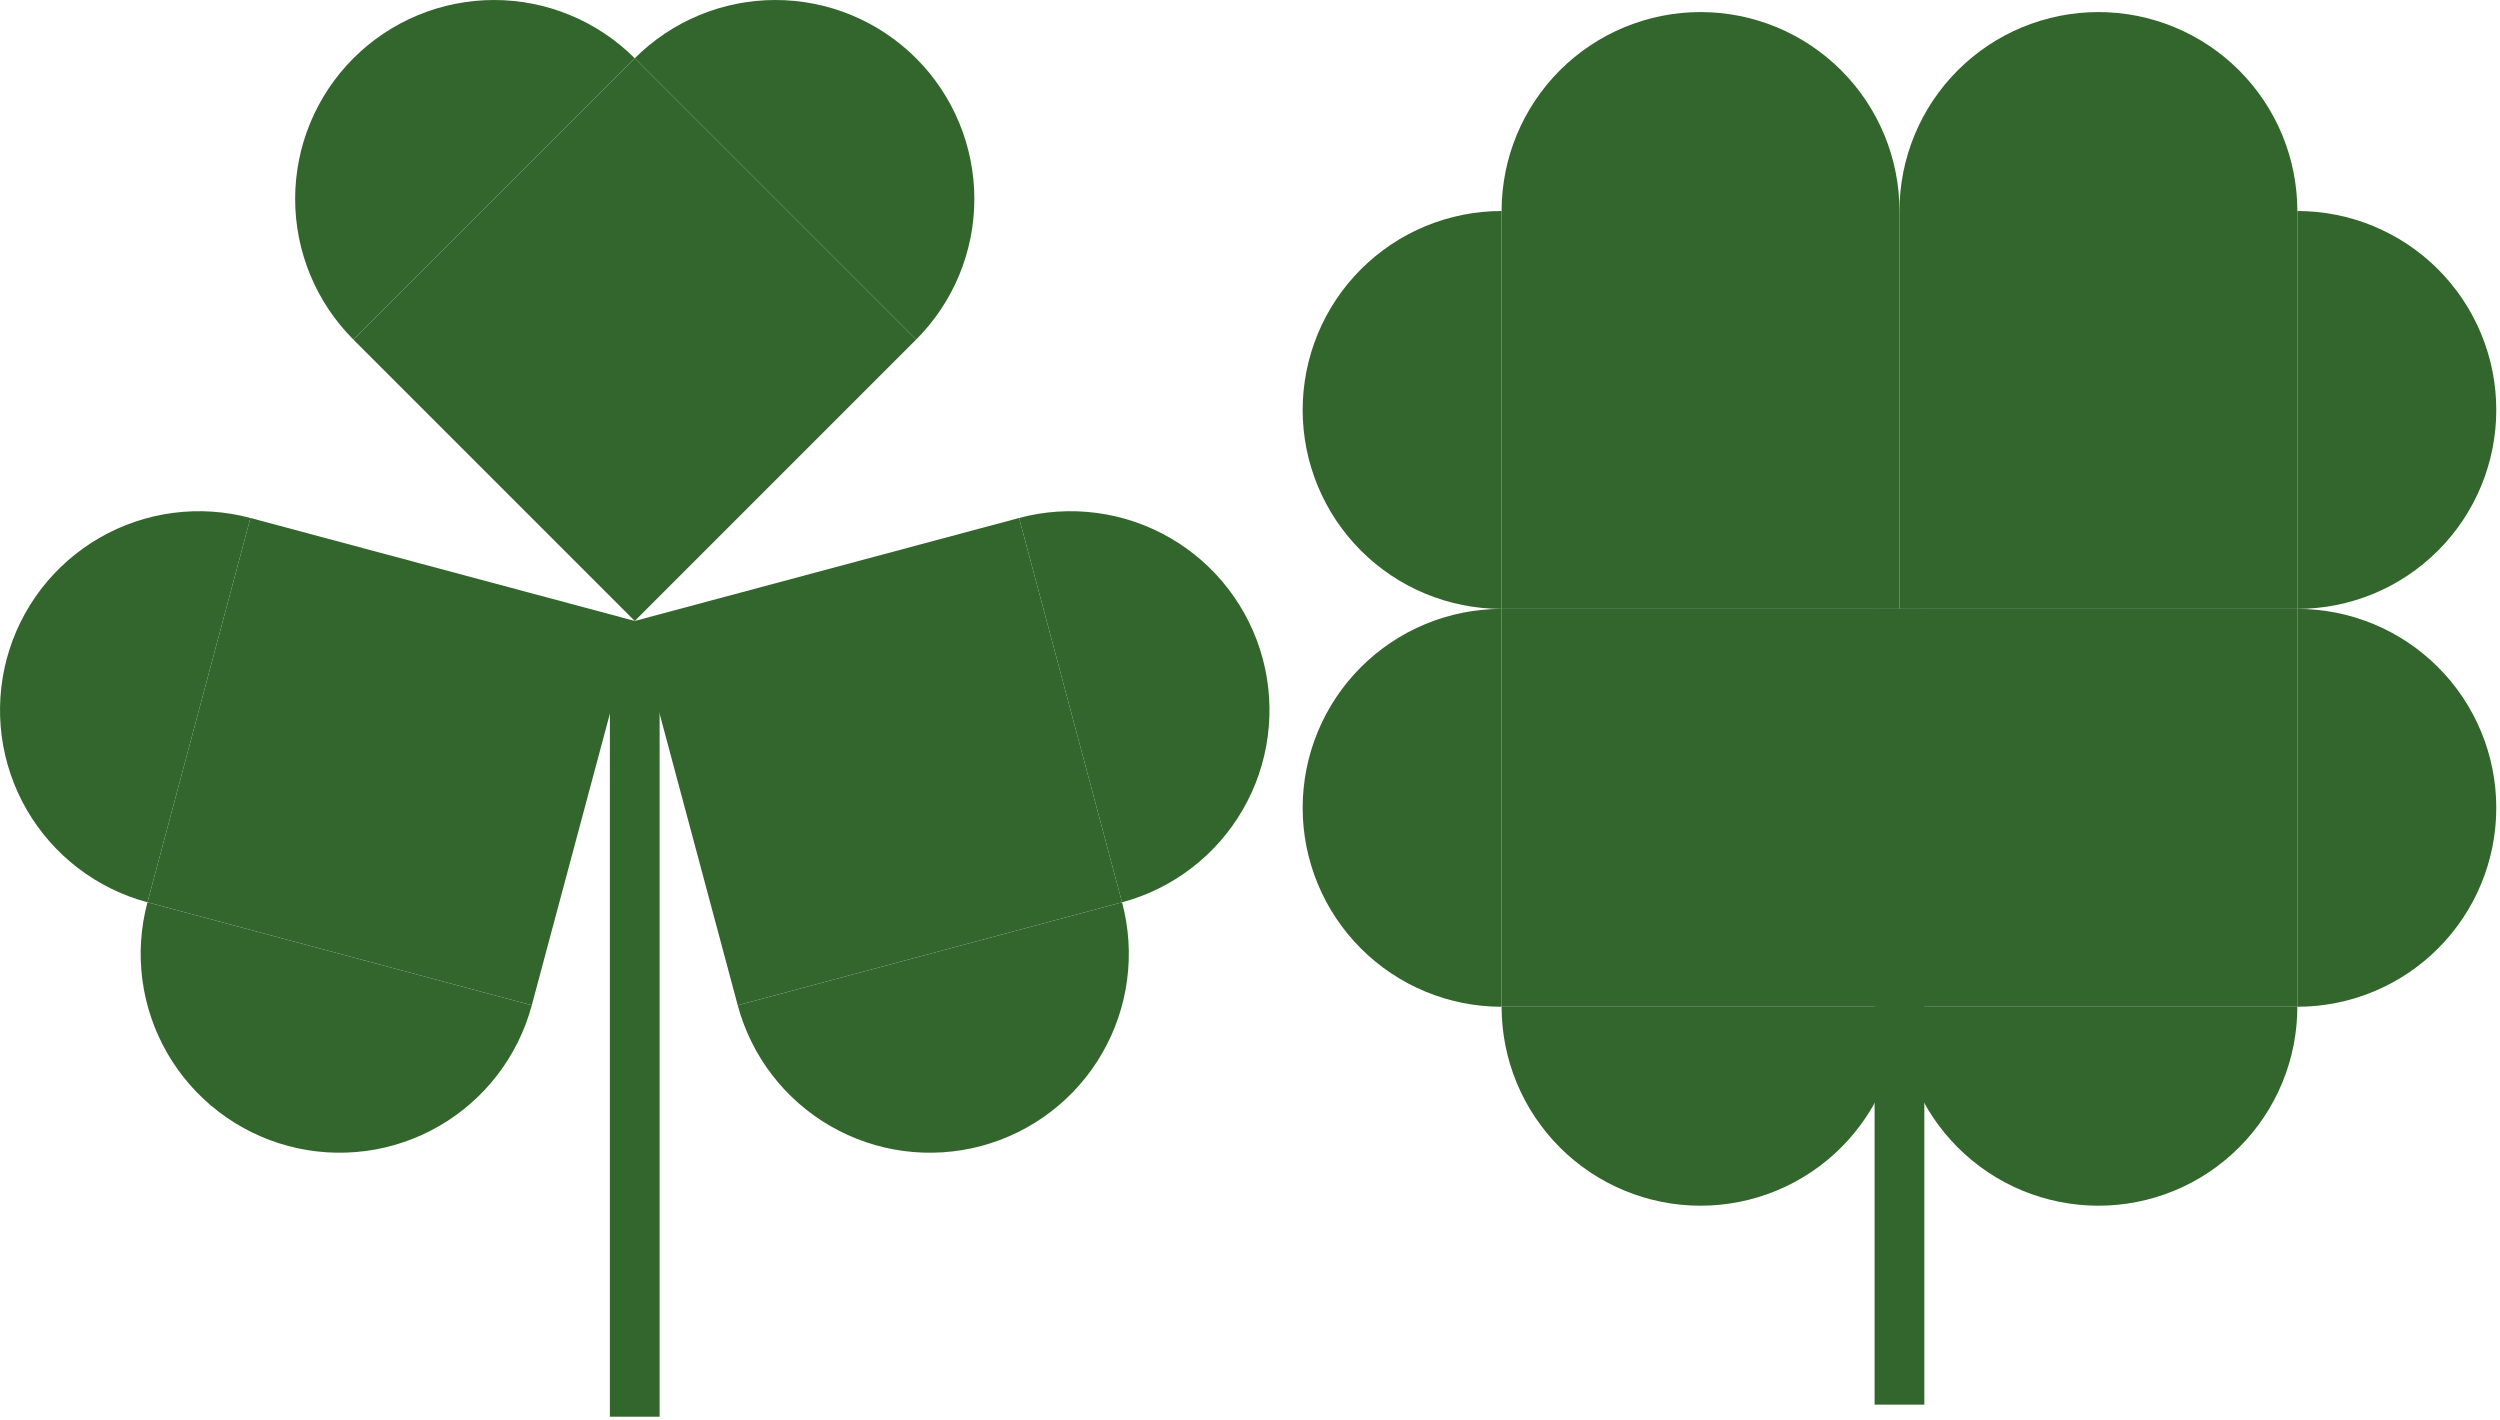
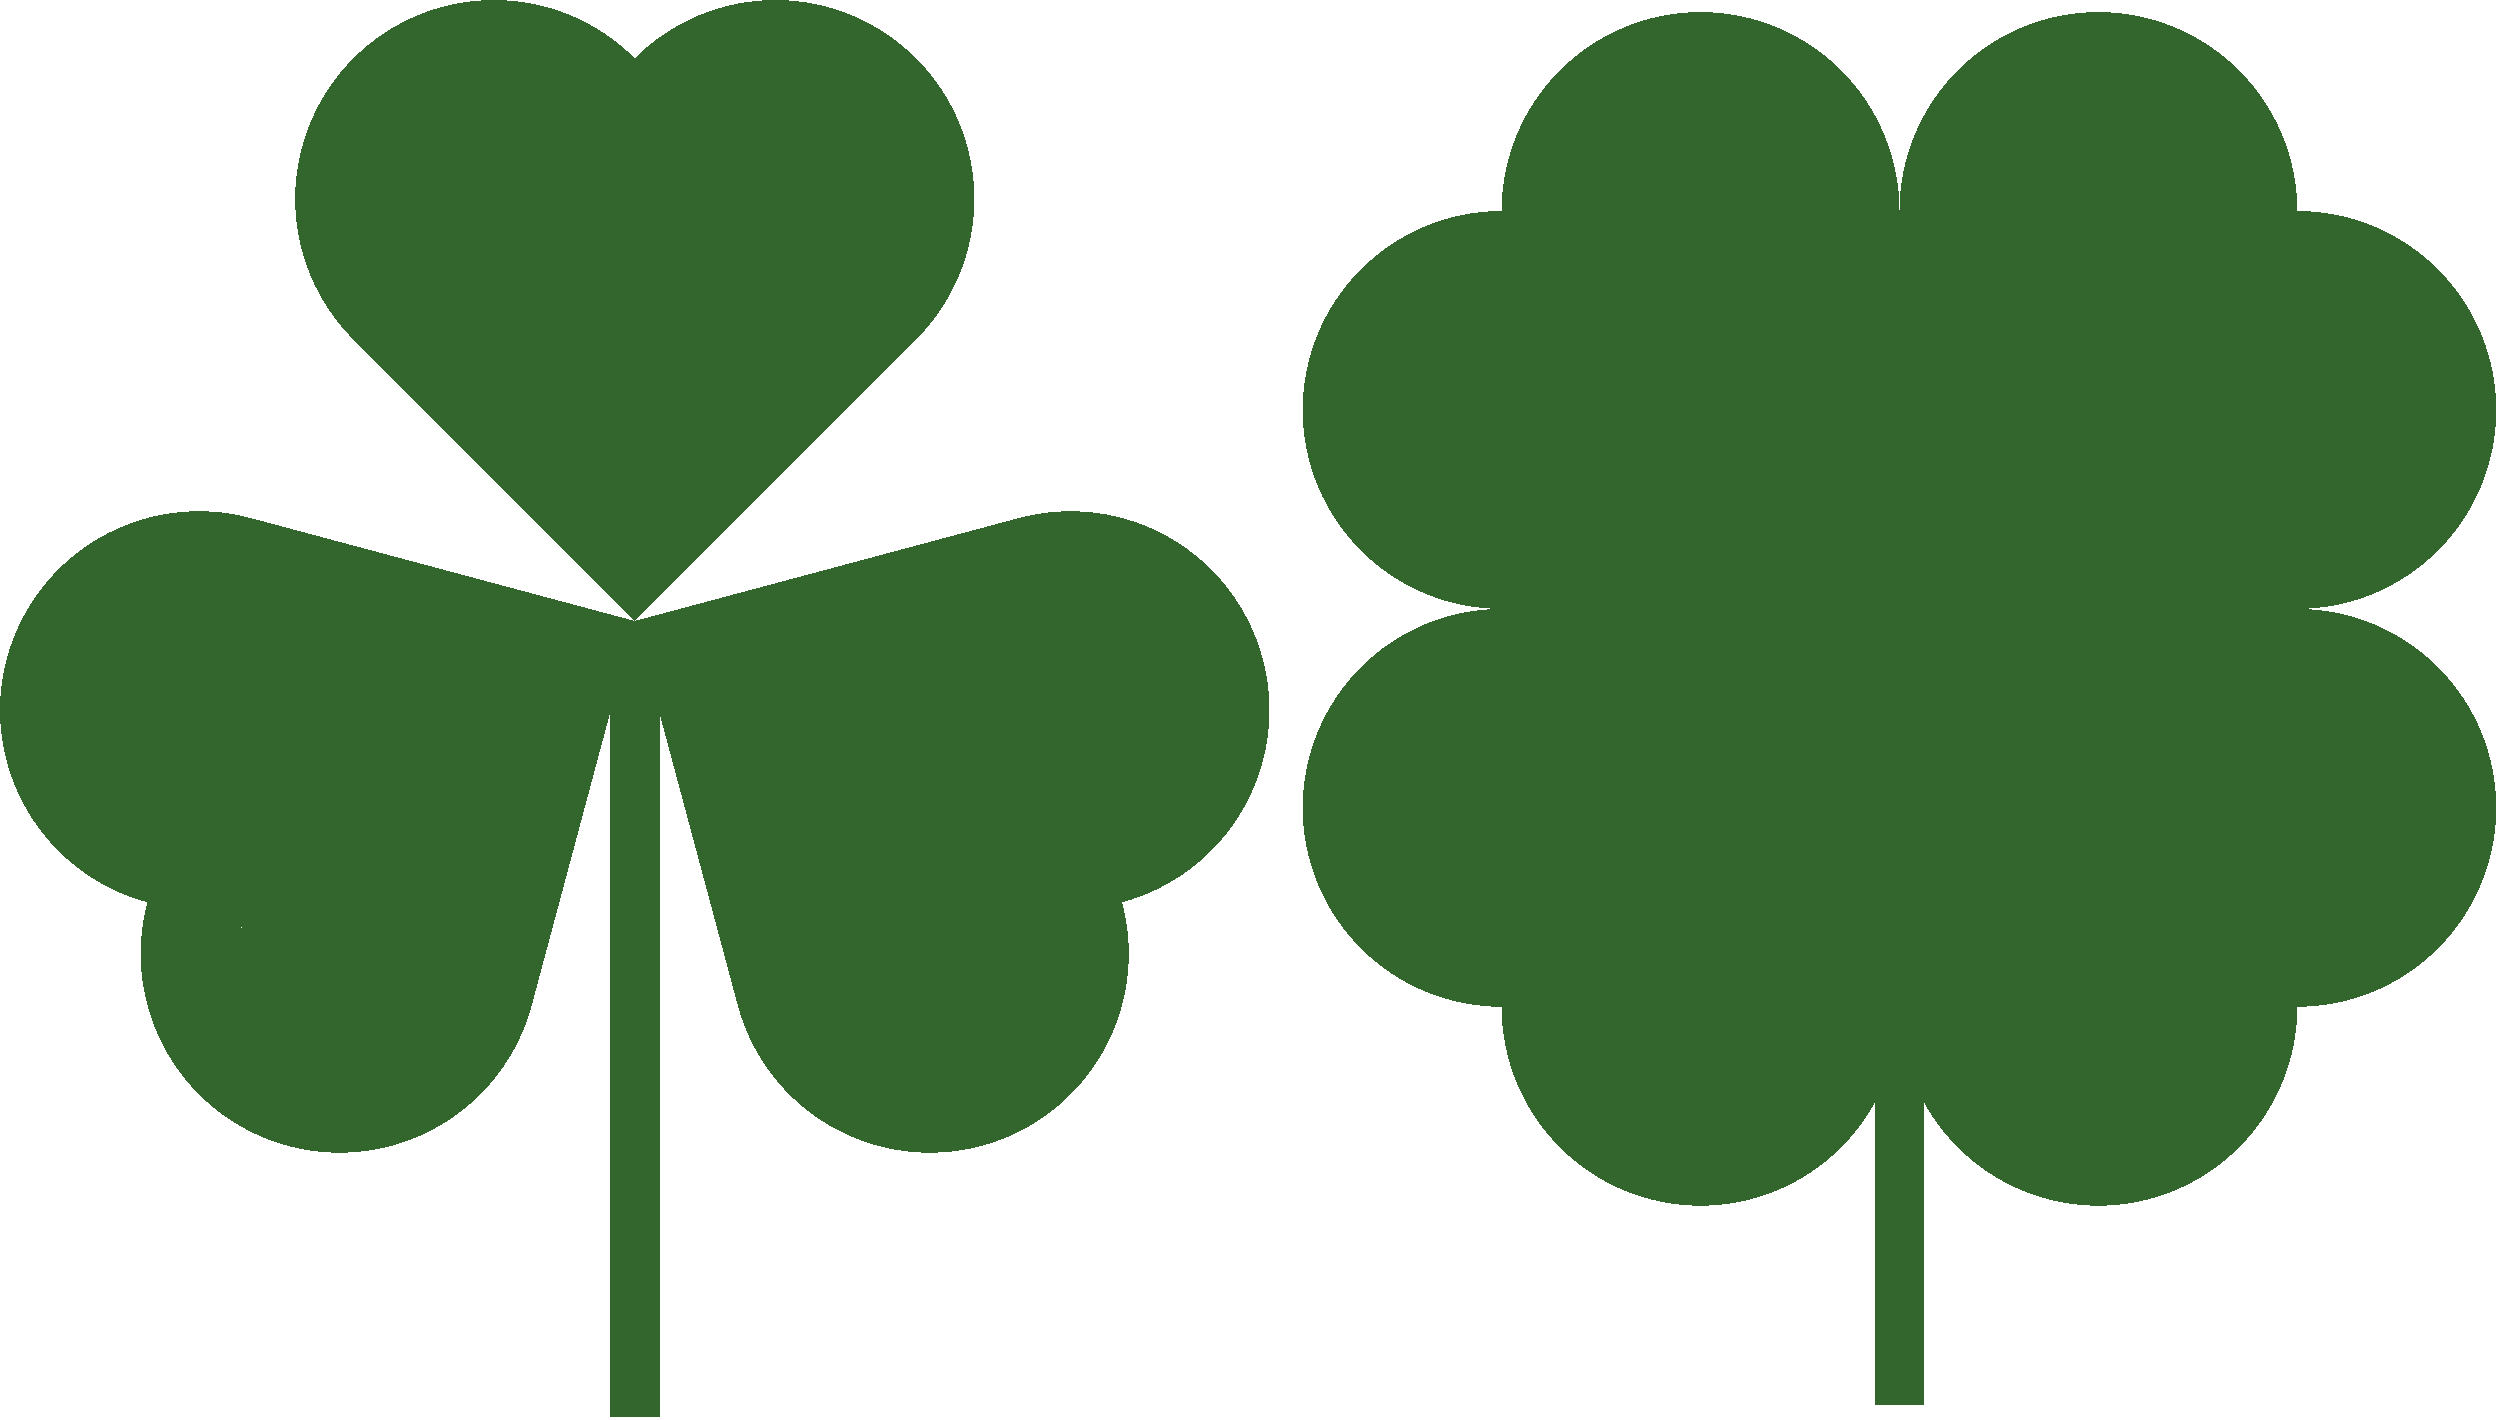
- <svg xmlns="http://www.w3.org/2000/svg" width="377" height="214">
+ <svg xmlns="http://www.w3.org/2000/svg" width="377" height="214" shape-rendering="crispEdges">
  <path fill="#33662D" transform="matrix(0 1 -1 0 346.44 31.8198)" d="M0 0L60 0L60 60L0 60L0 0Z" />
  <path fill="#33662D" transform="matrix(0 1 -1 0 376.44 31.8198)" d="M30 30L60 30Q60 29.264 59.964 28.528Q59.928 27.792 59.855 27.059Q59.783 26.327 59.675 25.598Q59.567 24.87 59.423 24.147Q59.28 23.425 59.101 22.711Q58.922 21.996 58.708 21.291Q58.494 20.587 58.246 19.893Q57.998 19.2 57.716 18.52Q57.434 17.839 57.12 17.173Q56.805 16.508 56.458 15.858Q56.111 15.209 55.732 14.577Q55.353 13.945 54.944 13.333Q54.535 12.72 54.096 12.129Q53.657 11.537 53.19 10.968Q52.723 10.399 52.228 9.853Q51.734 9.308 51.213 8.787Q50.692 8.266 50.147 7.771Q49.601 7.277 49.032 6.81Q48.462 6.342 47.871 5.904Q47.279 5.465 46.667 5.056Q46.055 4.647 45.423 4.268Q44.791 3.89 44.142 3.542Q43.492 3.195 42.827 2.88Q42.161 2.565 41.48 2.284Q40.8 2.002 40.107 1.754Q39.413 1.506 38.709 1.292Q38.004 1.078 37.289 0.899Q36.575 0.72 35.853 0.576Q35.13 0.433 34.402 0.325Q33.673 0.217 32.941 0.144Q32.208 0.072 31.472 0.036Q30.736 0 30 0Q29.264 0 28.528 0.036Q27.792 0.072 27.059 0.144Q26.327 0.217 25.598 0.325Q24.87 0.433 24.147 0.576Q23.425 0.72 22.711 0.899Q21.996 1.078 21.291 1.292Q20.587 1.506 19.893 1.754Q19.2 2.002 18.52 2.284Q17.839 2.565 17.173 2.88Q16.508 3.195 15.858 3.542Q15.209 3.89 14.577 4.268Q13.945 4.647 13.333 5.056Q12.72 5.465 12.129 5.904Q11.537 6.342 10.968 6.81Q10.399 7.277 9.853 7.771Q9.308 8.266 8.787 8.787Q8.266 9.308 7.771 9.853Q7.277 10.399 6.81 10.968Q6.342 11.537 5.904 12.129Q5.465 12.72 5.056 13.333Q4.647 13.945 4.268 14.577Q3.89 15.209 3.542 15.858Q3.195 16.508 2.88 17.173Q2.565 17.839 2.284 18.52Q2.002 19.2 1.754 19.893Q1.506 20.587 1.292 21.291Q1.078 21.996 0.899 22.711Q0.72 23.425 0.576 24.147Q0.433 24.87 0.325 25.598Q0.217 26.327 0.144 27.059Q0.072 27.792 0.036 28.528Q0 29.264 0 30L30 30Z" />
  <path fill="#33662D" transform="matrix(1 0 0 1 286.44 1.8198)" d="M30 30L60 30Q60 29.264 59.964 28.528Q59.928 27.792 59.855 27.059Q59.783 26.327 59.675 25.598Q59.567 24.87 59.423 24.147Q59.28 23.425 59.101 22.711Q58.922 21.996 58.708 21.291Q58.494 20.587 58.246 19.893Q57.998 19.2 57.716 18.52Q57.434 17.839 57.12 17.173Q56.805 16.508 56.458 15.858Q56.111 15.209 55.732 14.577Q55.353 13.945 54.944 13.333Q54.535 12.72 54.096 12.129Q53.657 11.537 53.19 10.968Q52.723 10.399 52.228 9.853Q51.734 9.308 51.213 8.787Q50.692 8.266 50.147 7.771Q49.601 7.277 49.032 6.81Q48.462 6.342 47.871 5.904Q47.279 5.465 46.667 5.056Q46.055 4.647 45.423 4.268Q44.791 3.89 44.142 3.542Q43.492 3.195 42.827 2.88Q42.161 2.565 41.48 2.284Q40.8 2.002 40.107 1.754Q39.413 1.506 38.709 1.292Q38.004 1.078 37.289 0.899Q36.575 0.72 35.853 0.576Q35.13 0.433 34.402 0.325Q33.673 0.217 32.941 0.144Q32.208 0.072 31.472 0.036Q30.736 0 30 0Q29.264 0 28.528 0.036Q27.792 0.072 27.059 0.144Q26.327 0.217 25.598 0.325Q24.87 0.433 24.147 0.576Q23.425 0.72 22.711 0.899Q21.996 1.078 21.291 1.292Q20.587 1.506 19.893 1.754Q19.2 2.002 18.52 2.284Q17.839 2.565 17.173 2.88Q16.508 3.195 15.858 3.542Q15.209 3.89 14.577 4.268Q13.945 4.647 13.333 5.056Q12.72 5.465 12.129 5.904Q11.537 6.342 10.968 6.81Q10.399 7.277 9.853 7.771Q9.308 8.266 8.787 8.787Q8.266 9.308 7.771 9.853Q7.277 10.399 6.81 10.968Q6.342 11.537 5.904 12.129Q5.465 12.72 5.056 13.333Q4.647 13.945 4.268 14.577Q3.89 15.209 3.542 15.858Q3.195 16.508 2.88 17.173Q2.565 17.839 2.284 18.52Q2.002 19.2 1.754 19.893Q1.506 20.587 1.292 21.291Q1.078 21.996 0.899 22.711Q0.72 23.425 0.576 24.147Q0.433 24.87 0.325 25.598Q0.217 26.327 0.144 27.059Q0.072 27.792 0.036 28.528Q0 29.264 0 30L30 30Z" />
  <path fill="#33662D" transform="matrix(-1 0 0 -1 346.44 151.82)" d="M0 0L60 0L60 60L0 60L0 0Z" />
  <path fill="#33662D" transform="matrix(-1 0 0 -1 346.44 181.82)" d="M30 30L60 30Q60 29.264 59.964 28.528Q59.928 27.792 59.855 27.059Q59.783 26.327 59.675 25.598Q59.567 24.87 59.423 24.147Q59.28 23.425 59.101 22.711Q58.922 21.996 58.708 21.291Q58.494 20.587 58.246 19.893Q57.998 19.2 57.716 18.52Q57.434 17.839 57.12 17.173Q56.805 16.508 56.458 15.858Q56.111 15.209 55.732 14.577Q55.353 13.945 54.944 13.333Q54.535 12.72 54.096 12.129Q53.657 11.537 53.19 10.968Q52.723 10.399 52.228 9.853Q51.734 9.308 51.213 8.787Q50.692 8.266 50.147 7.771Q49.601 7.277 49.032 6.81Q48.462 6.342 47.871 5.904Q47.279 5.465 46.667 5.056Q46.055 4.647 45.423 4.268Q44.791 3.89 44.142 3.542Q43.492 3.195 42.827 2.88Q42.161 2.565 41.48 2.284Q40.8 2.002 40.107 1.754Q39.413 1.506 38.709 1.292Q38.004 1.078 37.289 0.899Q36.575 0.72 35.853 0.576Q35.13 0.433 34.402 0.325Q33.673 0.217 32.941 0.144Q32.208 0.072 31.472 0.036Q30.736 0 30 0Q29.264 0 28.528 0.036Q27.792 0.072 27.059 0.144Q26.327 0.217 25.598 0.325Q24.87 0.433 24.147 0.576Q23.425 0.72 22.711 0.899Q21.996 1.078 21.291 1.292Q20.587 1.506 19.893 1.754Q19.2 2.002 18.52 2.284Q17.839 2.565 17.173 2.88Q16.508 3.195 15.858 3.542Q15.209 3.89 14.577 4.268Q13.945 4.647 13.333 5.056Q12.72 5.465 12.129 5.904Q11.537 6.342 10.968 6.81Q10.399 7.277 9.853 7.771Q9.308 8.266 8.787 8.787Q8.266 9.308 7.771 9.853Q7.277 10.399 6.81 10.968Q6.342 11.537 5.904 12.129Q5.465 12.72 5.056 13.333Q4.647 13.945 4.268 14.577Q3.89 15.209 3.542 15.858Q3.195 16.508 2.88 17.173Q2.565 17.839 2.284 18.52Q2.002 19.2 1.754 19.893Q1.506 20.587 1.292 21.291Q1.078 21.996 0.899 22.711Q0.72 23.425 0.576 24.147Q0.433 24.87 0.325 25.598Q0.217 26.327 0.144 27.059Q0.072 27.792 0.036 28.528Q0 29.264 0 30L30 30Z" />
  <path fill="#33662D" transform="matrix(0 1 -1 0 376.44 91.8198)" d="M30 30L60 30Q60 29.264 59.964 28.528Q59.928 27.792 59.855 27.059Q59.783 26.327 59.675 25.598Q59.567 24.87 59.423 24.147Q59.28 23.425 59.101 22.711Q58.922 21.996 58.708 21.291Q58.494 20.587 58.246 19.893Q57.998 19.2 57.716 18.52Q57.434 17.839 57.12 17.173Q56.805 16.508 56.458 15.858Q56.111 15.209 55.732 14.577Q55.353 13.945 54.944 13.333Q54.535 12.72 54.096 12.129Q53.657 11.537 53.19 10.968Q52.723 10.399 52.228 9.853Q51.734 9.308 51.213 8.787Q50.692 8.266 50.147 7.771Q49.601 7.277 49.032 6.81Q48.462 6.342 47.871 5.904Q47.279 5.465 46.667 5.056Q46.055 4.647 45.423 4.268Q44.791 3.89 44.142 3.542Q43.492 3.195 42.827 2.88Q42.161 2.565 41.48 2.284Q40.8 2.002 40.107 1.754Q39.413 1.506 38.709 1.292Q38.004 1.078 37.289 0.899Q36.575 0.72 35.853 0.576Q35.13 0.433 34.402 0.325Q33.673 0.217 32.941 0.144Q32.208 0.072 31.472 0.036Q30.736 0 30 0Q29.264 0 28.528 0.036Q27.792 0.072 27.059 0.144Q26.327 0.217 25.598 0.325Q24.87 0.433 24.147 0.576Q23.425 0.72 22.711 0.899Q21.996 1.078 21.291 1.292Q20.587 1.506 19.893 1.754Q19.2 2.002 18.52 2.284Q17.839 2.565 17.173 2.88Q16.508 3.195 15.858 3.542Q15.209 3.89 14.577 4.268Q13.945 4.647 13.333 5.056Q12.72 5.465 12.129 5.904Q11.537 6.342 10.968 6.81Q10.399 7.277 9.853 7.771Q9.308 8.266 8.787 8.787Q8.266 9.308 7.771 9.853Q7.277 10.399 6.81 10.968Q6.342 11.537 5.904 12.129Q5.465 12.72 5.056 13.333Q4.647 13.945 4.268 14.577Q3.89 15.209 3.542 15.858Q3.195 16.508 2.88 17.173Q2.565 17.839 2.284 18.52Q2.002 19.2 1.754 19.893Q1.506 20.587 1.292 21.291Q1.078 21.996 0.899 22.711Q0.72 23.425 0.576 24.147Q0.433 24.87 0.325 25.598Q0.217 26.327 0.144 27.059Q0.072 27.792 0.036 28.528Q0 29.264 0 30L30 30Z" />
  <path fill="#33662D" transform="matrix(0 -1 1 0 226.44 151.82)" d="M0 0L60 0L60 60L0 60L0 0Z" />
  <path fill="#33662D" transform="matrix(0 -1 1 0 196.44 151.82)" d="M30 30L60 30Q60 29.264 59.964 28.528Q59.928 27.792 59.855 27.059Q59.783 26.327 59.675 25.598Q59.567 24.87 59.423 24.147Q59.28 23.425 59.101 22.711Q58.922 21.996 58.708 21.291Q58.494 20.587 58.246 19.893Q57.998 19.2 57.716 18.52Q57.434 17.839 57.12 17.173Q56.805 16.508 56.458 15.858Q56.111 15.209 55.732 14.577Q55.353 13.945 54.944 13.333Q54.535 12.72 54.096 12.129Q53.657 11.537 53.19 10.968Q52.723 10.399 52.228 9.853Q51.734 9.308 51.213 8.787Q50.692 8.266 50.147 7.771Q49.601 7.277 49.032 6.81Q48.462 6.342 47.871 5.904Q47.279 5.465 46.667 5.056Q46.055 4.647 45.423 4.268Q44.791 3.89 44.142 3.542Q43.492 3.195 42.827 2.88Q42.161 2.565 41.48 2.284Q40.8 2.002 40.107 1.754Q39.413 1.506 38.709 1.292Q38.004 1.078 37.289 0.899Q36.575 0.72 35.853 0.576Q35.13 0.433 34.402 0.325Q33.673 0.217 32.941 0.144Q32.208 0.072 31.472 0.036Q30.736 0 30 0Q29.264 0 28.528 0.036Q27.792 0.072 27.059 0.144Q26.327 0.217 25.598 0.325Q24.87 0.433 24.147 0.576Q23.425 0.72 22.711 0.899Q21.996 1.078 21.291 1.292Q20.587 1.506 19.893 1.754Q19.2 2.002 18.52 2.284Q17.839 2.565 17.173 2.88Q16.508 3.195 15.858 3.542Q15.209 3.89 14.577 4.268Q13.945 4.647 13.333 5.056Q12.72 5.465 12.129 5.904Q11.537 6.342 10.968 6.81Q10.399 7.277 9.853 7.771Q9.308 8.266 8.787 8.787Q8.266 9.308 7.771 9.853Q7.277 10.399 6.81 10.968Q6.342 11.537 5.904 12.129Q5.465 12.72 5.056 13.333Q4.647 13.945 4.268 14.577Q3.89 15.209 3.542 15.858Q3.195 16.508 2.88 17.173Q2.565 17.839 2.284 18.52Q2.002 19.2 1.754 19.893Q1.506 20.587 1.292 21.291Q1.078 21.996 0.899 22.711Q0.72 23.425 0.576 24.147Q0.433 24.87 0.325 25.598Q0.217 26.327 0.144 27.059Q0.072 27.792 0.036 28.528Q0 29.264 0 30L30 30Z" />
  <path fill="#33662D" transform="matrix(-1 0 0 -1 286.44 181.82)" d="M30 30L60 30Q60 29.264 59.964 28.528Q59.928 27.792 59.855 27.059Q59.783 26.327 59.675 25.598Q59.567 24.87 59.423 24.147Q59.28 23.425 59.101 22.711Q58.922 21.996 58.708 21.291Q58.494 20.587 58.246 19.893Q57.998 19.2 57.716 18.52Q57.434 17.839 57.12 17.173Q56.805 16.508 56.458 15.858Q56.111 15.209 55.732 14.577Q55.353 13.945 54.944 13.333Q54.535 12.72 54.096 12.129Q53.657 11.537 53.19 10.968Q52.723 10.399 52.228 9.853Q51.734 9.308 51.213 8.787Q50.692 8.266 50.147 7.771Q49.601 7.277 49.032 6.81Q48.462 6.342 47.871 5.904Q47.279 5.465 46.667 5.056Q46.055 4.647 45.423 4.268Q44.791 3.89 44.142 3.542Q43.492 3.195 42.827 2.88Q42.161 2.565 41.48 2.284Q40.8 2.002 40.107 1.754Q39.413 1.506 38.709 1.292Q38.004 1.078 37.289 0.899Q36.575 0.72 35.853 0.576Q35.13 0.433 34.402 0.325Q33.673 0.217 32.941 0.144Q32.208 0.072 31.472 0.036Q30.736 0 30 0Q29.264 0 28.528 0.036Q27.792 0.072 27.059 0.144Q26.327 0.217 25.598 0.325Q24.87 0.433 24.147 0.576Q23.425 0.72 22.711 0.899Q21.996 1.078 21.291 1.292Q20.587 1.506 19.893 1.754Q19.2 2.002 18.52 2.284Q17.839 2.565 17.173 2.88Q16.508 3.195 15.858 3.542Q15.209 3.89 14.577 4.268Q13.945 4.647 13.333 5.056Q12.72 5.465 12.129 5.904Q11.537 6.342 10.968 6.81Q10.399 7.277 9.853 7.771Q9.308 8.266 8.787 8.787Q8.266 9.308 7.771 9.853Q7.277 10.399 6.81 10.968Q6.342 11.537 5.904 12.129Q5.465 12.72 5.056 13.333Q4.647 13.945 4.268 14.577Q3.89 15.209 3.542 15.858Q3.195 16.508 2.88 17.173Q2.565 17.839 2.284 18.52Q2.002 19.2 1.754 19.893Q1.506 20.587 1.292 21.291Q1.078 21.996 0.899 22.711Q0.72 23.425 0.576 24.147Q0.433 24.87 0.325 25.598Q0.217 26.327 0.144 27.059Q0.072 27.792 0.036 28.528Q0 29.264 0 30L30 30Z" />
  <path fill="#33662D" transform="matrix(1 0 0 1 226.44 31.8198)" d="M0 0L60 0L60 60L0 60L0 0Z" />
  <path fill="#33662D" transform="matrix(1 0 0 1 226.44 1.81981)" d="M30 30L60 30Q60 29.264 59.964 28.528Q59.928 27.792 59.855 27.059Q59.783 26.327 59.675 25.598Q59.567 24.87 59.423 24.147Q59.28 23.425 59.101 22.711Q58.922 21.996 58.708 21.291Q58.494 20.587 58.246 19.893Q57.998 19.2 57.716 18.52Q57.434 17.839 57.12 17.173Q56.805 16.508 56.458 15.858Q56.111 15.209 55.732 14.577Q55.353 13.945 54.944 13.333Q54.535 12.72 54.096 12.129Q53.657 11.537 53.19 10.968Q52.723 10.399 52.228 9.853Q51.734 9.308 51.213 8.787Q50.692 8.266 50.147 7.771Q49.601 7.277 49.032 6.81Q48.462 6.342 47.871 5.904Q47.279 5.465 46.667 5.056Q46.055 4.647 45.423 4.268Q44.791 3.89 44.142 3.542Q43.492 3.195 42.827 2.88Q42.161 2.565 41.48 2.284Q40.8 2.002 40.107 1.754Q39.413 1.506 38.709 1.292Q38.004 1.078 37.289 0.899Q36.575 0.72 35.853 0.576Q35.13 0.433 34.402 0.325Q33.673 0.217 32.941 0.144Q32.208 0.072 31.472 0.036Q30.736 0 30 0Q29.264 0 28.528 0.036Q27.792 0.072 27.059 0.144Q26.327 0.217 25.598 0.325Q24.87 0.433 24.147 0.576Q23.425 0.72 22.711 0.899Q21.996 1.078 21.291 1.292Q20.587 1.506 19.893 1.754Q19.2 2.002 18.52 2.284Q17.839 2.565 17.173 2.88Q16.508 3.195 15.858 3.542Q15.209 3.89 14.577 4.268Q13.945 4.647 13.333 5.056Q12.72 5.465 12.129 5.904Q11.537 6.342 10.968 6.81Q10.399 7.277 9.853 7.771Q9.308 8.266 8.787 8.787Q8.266 9.308 7.771 9.853Q7.277 10.399 6.81 10.968Q6.342 11.537 5.904 12.129Q5.465 12.72 5.056 13.333Q4.647 13.945 4.268 14.577Q3.89 15.209 3.542 15.858Q3.195 16.508 2.88 17.173Q2.565 17.839 2.284 18.52Q2.002 19.2 1.754 19.893Q1.506 20.587 1.292 21.291Q1.078 21.996 0.899 22.711Q0.72 23.425 0.576 24.147Q0.433 24.87 0.325 25.598Q0.217 26.327 0.144 27.059Q0.072 27.792 0.036 28.528Q0 29.264 0 30L30 30Z" />
  <path fill="#33662D" transform="matrix(0 -1 1 0 196.44 91.8198)" d="M30 30L60 30Q60 29.264 59.964 28.528Q59.928 27.792 59.855 27.059Q59.783 26.327 59.675 25.598Q59.567 24.87 59.423 24.147Q59.28 23.425 59.101 22.711Q58.922 21.996 58.708 21.291Q58.494 20.587 58.246 19.893Q57.998 19.2 57.716 18.52Q57.434 17.839 57.12 17.173Q56.805 16.508 56.458 15.858Q56.111 15.209 55.732 14.577Q55.353 13.945 54.944 13.333Q54.535 12.72 54.096 12.129Q53.657 11.537 53.19 10.968Q52.723 10.399 52.228 9.853Q51.734 9.308 51.213 8.787Q50.692 8.266 50.147 7.771Q49.601 7.277 49.032 6.81Q48.462 6.342 47.871 5.904Q47.279 5.465 46.667 5.056Q46.055 4.647 45.423 4.268Q44.791 3.89 44.142 3.542Q43.492 3.195 42.827 2.88Q42.161 2.565 41.48 2.284Q40.8 2.002 40.107 1.754Q39.413 1.506 38.709 1.292Q38.004 1.078 37.289 0.899Q36.575 0.72 35.853 0.576Q35.13 0.433 34.402 0.325Q33.673 0.217 32.941 0.144Q32.208 0.072 31.472 0.036Q30.736 0 30 0Q29.264 0 28.528 0.036Q27.792 0.072 27.059 0.144Q26.327 0.217 25.598 0.325Q24.87 0.433 24.147 0.576Q23.425 0.72 22.711 0.899Q21.996 1.078 21.291 1.292Q20.587 1.506 19.893 1.754Q19.2 2.002 18.52 2.284Q17.839 2.565 17.173 2.88Q16.508 3.195 15.858 3.542Q15.209 3.89 14.577 4.268Q13.945 4.647 13.333 5.056Q12.72 5.465 12.129 5.904Q11.537 6.342 10.968 6.81Q10.399 7.277 9.853 7.771Q9.308 8.266 8.787 8.787Q8.266 9.308 7.771 9.853Q7.277 10.399 6.81 10.968Q6.342 11.537 5.904 12.129Q5.465 12.72 5.056 13.333Q4.647 13.945 4.268 14.577Q3.89 15.209 3.542 15.858Q3.195 16.508 2.88 17.173Q2.565 17.839 2.284 18.52Q2.002 19.2 1.754 19.893Q1.506 20.587 1.292 21.291Q1.078 21.996 0.899 22.711Q0.72 23.425 0.576 24.147Q0.433 24.87 0.325 25.598Q0.217 26.327 0.144 27.059Q0.072 27.792 0.036 28.528Q0 29.264 0 30L30 30Z" />
  <path fill="#33662D" transform="translate(282.69 91.8198)" d="M0 0L7.5 0L7.5 120L0 120L0 0Z" />
  <path transform="translate(191.44 106.82)" d="M0 0L5 0L5 0L0 0Z" />
  <path fill="#33662D" transform="matrix(-0.965926 0.258819 -0.258819 -0.965926 169.205 136.066)" d="M0 0L60 0L60 60L0 60L0 0Z" />
  <path fill="#33662D" transform="matrix(-0.965926 0.258819 -0.258819 -0.965926 176.969 165.044)" d="M30 30L60 30Q60 29.264 59.964 28.528Q59.928 27.792 59.855 27.059Q59.783 26.327 59.675 25.598Q59.567 24.87 59.423 24.147Q59.28 23.425 59.101 22.711Q58.922 21.996 58.708 21.291Q58.494 20.587 58.246 19.893Q57.998 19.2 57.716 18.52Q57.434 17.839 57.12 17.173Q56.805 16.508 56.458 15.858Q56.111 15.209 55.732 14.577Q55.353 13.945 54.944 13.333Q54.535 12.72 54.096 12.129Q53.657 11.537 53.19 10.968Q52.723 10.399 52.228 9.853Q51.734 9.308 51.213 8.787Q50.692 8.266 50.147 7.771Q49.601 7.277 49.032 6.81Q48.462 6.342 47.871 5.904Q47.279 5.465 46.667 5.056Q46.055 4.647 45.423 4.268Q44.791 3.89 44.142 3.542Q43.492 3.195 42.827 2.88Q42.161 2.565 41.48 2.284Q40.8 2.002 40.107 1.754Q39.413 1.506 38.709 1.292Q38.004 1.078 37.289 0.899Q36.575 0.72 35.853 0.576Q35.13 0.433 34.402 0.325Q33.673 0.217 32.941 0.144Q32.208 0.072 31.472 0.036Q30.736 0 30 0Q29.264 0 28.528 0.036Q27.792 0.072 27.059 0.144Q26.327 0.217 25.598 0.325Q24.87 0.433 24.147 0.576Q23.425 0.72 22.711 0.899Q21.996 1.078 21.291 1.292Q20.587 1.506 19.893 1.754Q19.2 2.002 18.52 2.284Q17.839 2.565 17.173 2.88Q16.508 3.195 15.858 3.542Q15.209 3.89 14.577 4.268Q13.945 4.647 13.333 5.056Q12.72 5.465 12.129 5.904Q11.537 6.342 10.968 6.81Q10.399 7.277 9.853 7.771Q9.308 8.266 8.787 8.787Q8.266 9.308 7.771 9.853Q7.277 10.399 6.81 10.968Q6.342 11.537 5.904 12.129Q5.465 12.72 5.056 13.333Q4.647 13.945 4.268 14.577Q3.89 15.209 3.542 15.858Q3.195 16.508 2.88 17.173Q2.565 17.839 2.284 18.52Q2.002 19.2 1.754 19.893Q1.506 20.587 1.292 21.291Q1.078 21.996 0.899 22.711Q0.72 23.425 0.576 24.147Q0.433 24.87 0.325 25.598Q0.217 26.327 0.144 27.059Q0.072 27.792 0.036 28.528Q0 29.264 0 30L30 30Z" />
  <path fill="#33662D" transform="matrix(0.258819 0.965926 -0.965926 0.258819 182.653 70.3459)" d="M30 30L60 30Q60 29.264 59.964 28.528Q59.928 27.792 59.855 27.059Q59.783 26.327 59.675 25.598Q59.567 24.87 59.423 24.147Q59.28 23.425 59.101 22.711Q58.922 21.996 58.708 21.291Q58.494 20.587 58.246 19.893Q57.998 19.2 57.716 18.52Q57.434 17.839 57.12 17.173Q56.805 16.508 56.458 15.858Q56.111 15.209 55.732 14.577Q55.353 13.945 54.944 13.333Q54.535 12.72 54.096 12.129Q53.657 11.537 53.19 10.968Q52.723 10.399 52.228 9.853Q51.734 9.308 51.213 8.787Q50.692 8.266 50.147 7.771Q49.601 7.277 49.032 6.81Q48.462 6.342 47.871 5.904Q47.279 5.465 46.667 5.056Q46.055 4.647 45.423 4.268Q44.791 3.89 44.142 3.542Q43.492 3.195 42.827 2.88Q42.161 2.565 41.48 2.284Q40.8 2.002 40.107 1.754Q39.413 1.506 38.709 1.292Q38.004 1.078 37.289 0.899Q36.575 0.72 35.853 0.576Q35.13 0.433 34.402 0.325Q33.673 0.217 32.941 0.144Q32.208 0.072 31.472 0.036Q30.736 0 30 0Q29.264 0 28.528 0.036Q27.792 0.072 27.059 0.144Q26.327 0.217 25.598 0.325Q24.87 0.433 24.147 0.576Q23.425 0.72 22.711 0.899Q21.996 1.078 21.291 1.292Q20.587 1.506 19.893 1.754Q19.2 2.002 18.52 2.284Q17.839 2.565 17.173 2.88Q16.508 3.195 15.858 3.542Q15.209 3.89 14.577 4.268Q13.945 4.647 13.333 5.056Q12.72 5.465 12.129 5.904Q11.537 6.342 10.968 6.81Q10.399 7.277 9.853 7.771Q9.308 8.266 8.787 8.787Q8.266 9.308 7.771 9.853Q7.277 10.399 6.81 10.968Q6.342 11.537 5.904 12.129Q5.465 12.72 5.056 13.333Q4.647 13.945 4.268 14.577Q3.89 15.209 3.542 15.858Q3.195 16.508 2.88 17.173Q2.565 17.839 2.284 18.52Q2.002 19.2 1.754 19.893Q1.506 20.587 1.292 21.291Q1.078 21.996 0.899 22.711Q0.72 23.425 0.576 24.147Q0.433 24.87 0.325 25.598Q0.217 26.327 0.144 27.059Q0.072 27.792 0.036 28.528Q0 29.264 0 30L30 30Z" />
  <path fill="#33662D" transform="matrix(0.258819 -0.965926 0.965926 0.258819 22.2354 136.066)" d="M0 0L60 0L60 60L0 60L0 0Z" />
  <path fill="#33662D" transform="matrix(0.258819 -0.965926 0.965926 0.258819 -6.74234 128.301)" d="M30 30L60 30Q60 29.264 59.964 28.528Q59.928 27.792 59.855 27.059Q59.783 26.327 59.675 25.598Q59.567 24.87 59.423 24.147Q59.28 23.425 59.101 22.711Q58.922 21.996 58.708 21.291Q58.494 20.587 58.246 19.893Q57.998 19.2 57.716 18.52Q57.434 17.839 57.12 17.173Q56.805 16.508 56.458 15.858Q56.111 15.209 55.732 14.577Q55.353 13.945 54.944 13.333Q54.535 12.72 54.096 12.129Q53.657 11.537 53.19 10.968Q52.723 10.399 52.228 9.853Q51.734 9.308 51.213 8.787Q50.692 8.266 50.147 7.771Q49.601 7.277 49.032 6.81Q48.462 6.342 47.871 5.904Q47.279 5.465 46.667 5.056Q46.055 4.647 45.423 4.268Q44.791 3.89 44.142 3.542Q43.492 3.195 42.827 2.88Q42.161 2.565 41.48 2.284Q40.8 2.002 40.107 1.754Q39.413 1.506 38.709 1.292Q38.004 1.078 37.289 0.899Q36.575 0.72 35.853 0.576Q35.13 0.433 34.402 0.325Q33.673 0.217 32.941 0.144Q32.208 0.072 31.472 0.036Q30.736 0 30 0Q29.264 0 28.528 0.036Q27.792 0.072 27.059 0.144Q26.327 0.217 25.598 0.325Q24.87 0.433 24.147 0.576Q23.425 0.72 22.711 0.899Q21.996 1.078 21.291 1.292Q20.587 1.506 19.893 1.754Q19.2 2.002 18.52 2.284Q17.839 2.565 17.173 2.88Q16.508 3.195 15.858 3.542Q15.209 3.89 14.577 4.268Q13.945 4.647 13.333 5.056Q12.72 5.465 12.129 5.904Q11.537 6.342 10.968 6.81Q10.399 7.277 9.853 7.771Q9.308 8.266 8.787 8.787Q8.266 9.308 7.771 9.853Q7.277 10.399 6.81 10.968Q6.342 11.537 5.904 12.129Q5.465 12.72 5.056 13.333Q4.647 13.945 4.268 14.577Q3.89 15.209 3.542 15.858Q3.195 16.508 2.88 17.173Q2.565 17.839 2.284 18.52Q2.002 19.2 1.754 19.893Q1.506 20.587 1.292 21.291Q1.078 21.996 0.899 22.711Q0.72 23.425 0.576 24.147Q0.433 24.87 0.325 25.598Q0.217 26.327 0.144 27.059Q0.072 27.792 0.036 28.528Q0 29.264 0 30L30 30Z" />
  <path fill="#33662D" transform="matrix(-0.965926 -0.258819 0.258819 -0.965926 72.4264 180.573)" d="M30 30L60 30Q60 29.264 59.964 28.528Q59.928 27.792 59.855 27.059Q59.783 26.327 59.675 25.598Q59.567 24.87 59.423 24.147Q59.28 23.425 59.101 22.711Q58.922 21.996 58.708 21.291Q58.494 20.587 58.246 19.893Q57.998 19.2 57.716 18.52Q57.434 17.839 57.12 17.173Q56.805 16.508 56.458 15.858Q56.111 15.209 55.732 14.577Q55.353 13.945 54.944 13.333Q54.535 12.72 54.096 12.129Q53.657 11.537 53.19 10.968Q52.723 10.399 52.228 9.853Q51.734 9.308 51.213 8.787Q50.692 8.266 50.147 7.771Q49.601 7.277 49.032 6.81Q48.462 6.342 47.871 5.904Q47.279 5.465 46.667 5.056Q46.055 4.647 45.423 4.268Q44.791 3.89 44.142 3.542Q43.492 3.195 42.827 2.88Q42.161 2.565 41.48 2.284Q40.8 2.002 40.107 1.754Q39.413 1.506 38.709 1.292Q38.004 1.078 37.289 0.899Q36.575 0.72 35.853 0.576Q35.13 0.433 34.402 0.325Q33.673 0.217 32.941 0.144Q32.208 0.072 31.472 0.036Q30.736 0 30 0Q29.264 0 28.528 0.036Q27.792 0.072 27.059 0.144Q26.327 0.217 25.598 0.325Q24.87 0.433 24.147 0.576Q23.425 0.72 22.711 0.899Q21.996 1.078 21.291 1.292Q20.587 1.506 19.893 1.754Q19.2 2.002 18.52 2.284Q17.839 2.565 17.173 2.88Q16.508 3.195 15.858 3.542Q15.209 3.89 14.577 4.268Q13.945 4.647 13.333 5.056Q12.72 5.465 12.129 5.904Q11.537 6.342 10.968 6.81Q10.399 7.277 9.853 7.771Q9.308 8.266 8.787 8.787Q8.266 9.308 7.771 9.853Q7.277 10.399 6.81 10.968Q6.342 11.537 5.904 12.129Q5.465 12.72 5.056 13.333Q4.647 13.945 4.268 14.577Q3.89 15.209 3.542 15.858Q3.195 16.508 2.88 17.173Q2.565 17.839 2.284 18.52Q2.002 19.2 1.754 19.893Q1.506 20.587 1.292 21.291Q1.078 21.996 0.899 22.711Q0.72 23.425 0.576 24.147Q0.433 24.87 0.325 25.598Q0.217 26.327 0.144 27.059Q0.072 27.792 0.036 28.528Q0 29.264 0 30L30 30Z" />
  <path fill="#33662D" transform="matrix(0.707107 0.707107 -0.707107 0.707107 95.7201 8.7868)" d="M0 0L60 0L60 60L0 60L0 0Z" />
  <path fill="#33662D" transform="matrix(0.707107 0.707107 -0.707107 0.707107 116.933 -12.4264)" d="M30 30L60 30Q60 29.264 59.964 28.528Q59.928 27.792 59.855 27.059Q59.783 26.327 59.675 25.598Q59.567 24.87 59.423 24.147Q59.28 23.425 59.101 22.711Q58.922 21.996 58.708 21.291Q58.494 20.587 58.246 19.893Q57.998 19.2 57.716 18.52Q57.434 17.839 57.12 17.173Q56.805 16.508 56.458 15.858Q56.111 15.209 55.732 14.577Q55.353 13.945 54.944 13.333Q54.535 12.72 54.096 12.129Q53.657 11.537 53.19 10.968Q52.723 10.399 52.228 9.853Q51.734 9.308 51.213 8.787Q50.692 8.266 50.147 7.771Q49.601 7.277 49.032 6.81Q48.462 6.342 47.871 5.904Q47.279 5.465 46.667 5.056Q46.055 4.647 45.423 4.268Q44.791 3.89 44.142 3.542Q43.492 3.195 42.827 2.88Q42.161 2.565 41.48 2.284Q40.8 2.002 40.107 1.754Q39.413 1.506 38.709 1.292Q38.004 1.078 37.289 0.899Q36.575 0.72 35.853 0.576Q35.13 0.433 34.402 0.325Q33.673 0.217 32.941 0.144Q32.208 0.072 31.472 0.036Q30.736 0 30 0Q29.264 0 28.528 0.036Q27.792 0.072 27.059 0.144Q26.327 0.217 25.598 0.325Q24.87 0.433 24.147 0.576Q23.425 0.72 22.711 0.899Q21.996 1.078 21.291 1.292Q20.587 1.506 19.893 1.754Q19.2 2.002 18.52 2.284Q17.839 2.565 17.173 2.88Q16.508 3.195 15.858 3.542Q15.209 3.89 14.577 4.268Q13.945 4.647 13.333 5.056Q12.72 5.465 12.129 5.904Q11.537 6.342 10.968 6.81Q10.399 7.277 9.853 7.771Q9.308 8.266 8.787 8.787Q8.266 9.308 7.771 9.853Q7.277 10.399 6.81 10.968Q6.342 11.537 5.904 12.129Q5.465 12.72 5.056 13.333Q4.647 13.945 4.268 14.577Q3.89 15.209 3.542 15.858Q3.195 16.508 2.88 17.173Q2.565 17.839 2.284 18.52Q2.002 19.2 1.754 19.893Q1.506 20.587 1.292 21.291Q1.078 21.996 0.899 22.711Q0.72 23.425 0.576 24.147Q0.433 24.87 0.325 25.598Q0.217 26.327 0.144 27.059Q0.072 27.792 0.036 28.528Q0 29.264 0 30L30 30Z" />
  <path fill="#33662D" transform="matrix(0.707107 -0.707107 0.707107 0.707107 32.0805 30)" d="M30 30L60 30Q60 29.264 59.964 28.528Q59.928 27.792 59.855 27.059Q59.783 26.327 59.675 25.598Q59.567 24.87 59.423 24.147Q59.28 23.425 59.101 22.711Q58.922 21.996 58.708 21.291Q58.494 20.587 58.246 19.893Q57.998 19.2 57.716 18.52Q57.434 17.839 57.12 17.173Q56.805 16.508 56.458 15.858Q56.111 15.209 55.732 14.577Q55.353 13.945 54.944 13.333Q54.535 12.72 54.096 12.129Q53.657 11.537 53.19 10.968Q52.723 10.399 52.228 9.853Q51.734 9.308 51.213 8.787Q50.692 8.266 50.147 7.771Q49.601 7.277 49.032 6.81Q48.462 6.342 47.871 5.904Q47.279 5.465 46.667 5.056Q46.055 4.647 45.423 4.268Q44.791 3.89 44.142 3.542Q43.492 3.195 42.827 2.88Q42.161 2.565 41.48 2.284Q40.8 2.002 40.107 1.754Q39.413 1.506 38.709 1.292Q38.004 1.078 37.289 0.899Q36.575 0.72 35.853 0.576Q35.13 0.433 34.402 0.325Q33.673 0.217 32.941 0.144Q32.208 0.072 31.472 0.036Q30.736 0 30 0Q29.264 0 28.528 0.036Q27.792 0.072 27.059 0.144Q26.327 0.217 25.598 0.325Q24.87 0.433 24.147 0.576Q23.425 0.72 22.711 0.899Q21.996 1.078 21.291 1.292Q20.587 1.506 19.893 1.754Q19.2 2.002 18.52 2.284Q17.839 2.565 17.173 2.88Q16.508 3.195 15.858 3.542Q15.209 3.89 14.577 4.268Q13.945 4.647 13.333 5.056Q12.72 5.465 12.129 5.904Q11.537 6.342 10.968 6.81Q10.399 7.277 9.853 7.771Q9.308 8.266 8.787 8.787Q8.266 9.308 7.771 9.853Q7.277 10.399 6.81 10.968Q6.342 11.537 5.904 12.129Q5.465 12.72 5.056 13.333Q4.647 13.945 4.268 14.577Q3.89 15.209 3.542 15.858Q3.195 16.508 2.88 17.173Q2.565 17.839 2.284 18.52Q2.002 19.2 1.754 19.893Q1.506 20.587 1.292 21.291Q1.078 21.996 0.899 22.711Q0.72 23.425 0.576 24.147Q0.433 24.87 0.325 25.598Q0.217 26.327 0.144 27.059Q0.072 27.792 0.036 28.528Q0 29.264 0 30L30 30Z" />
  <path fill="#33662D" transform="translate(91.9701 93.6396)" d="M0 0L7.5 0L7.5 120L0 120L0 0Z" />
</svg>
